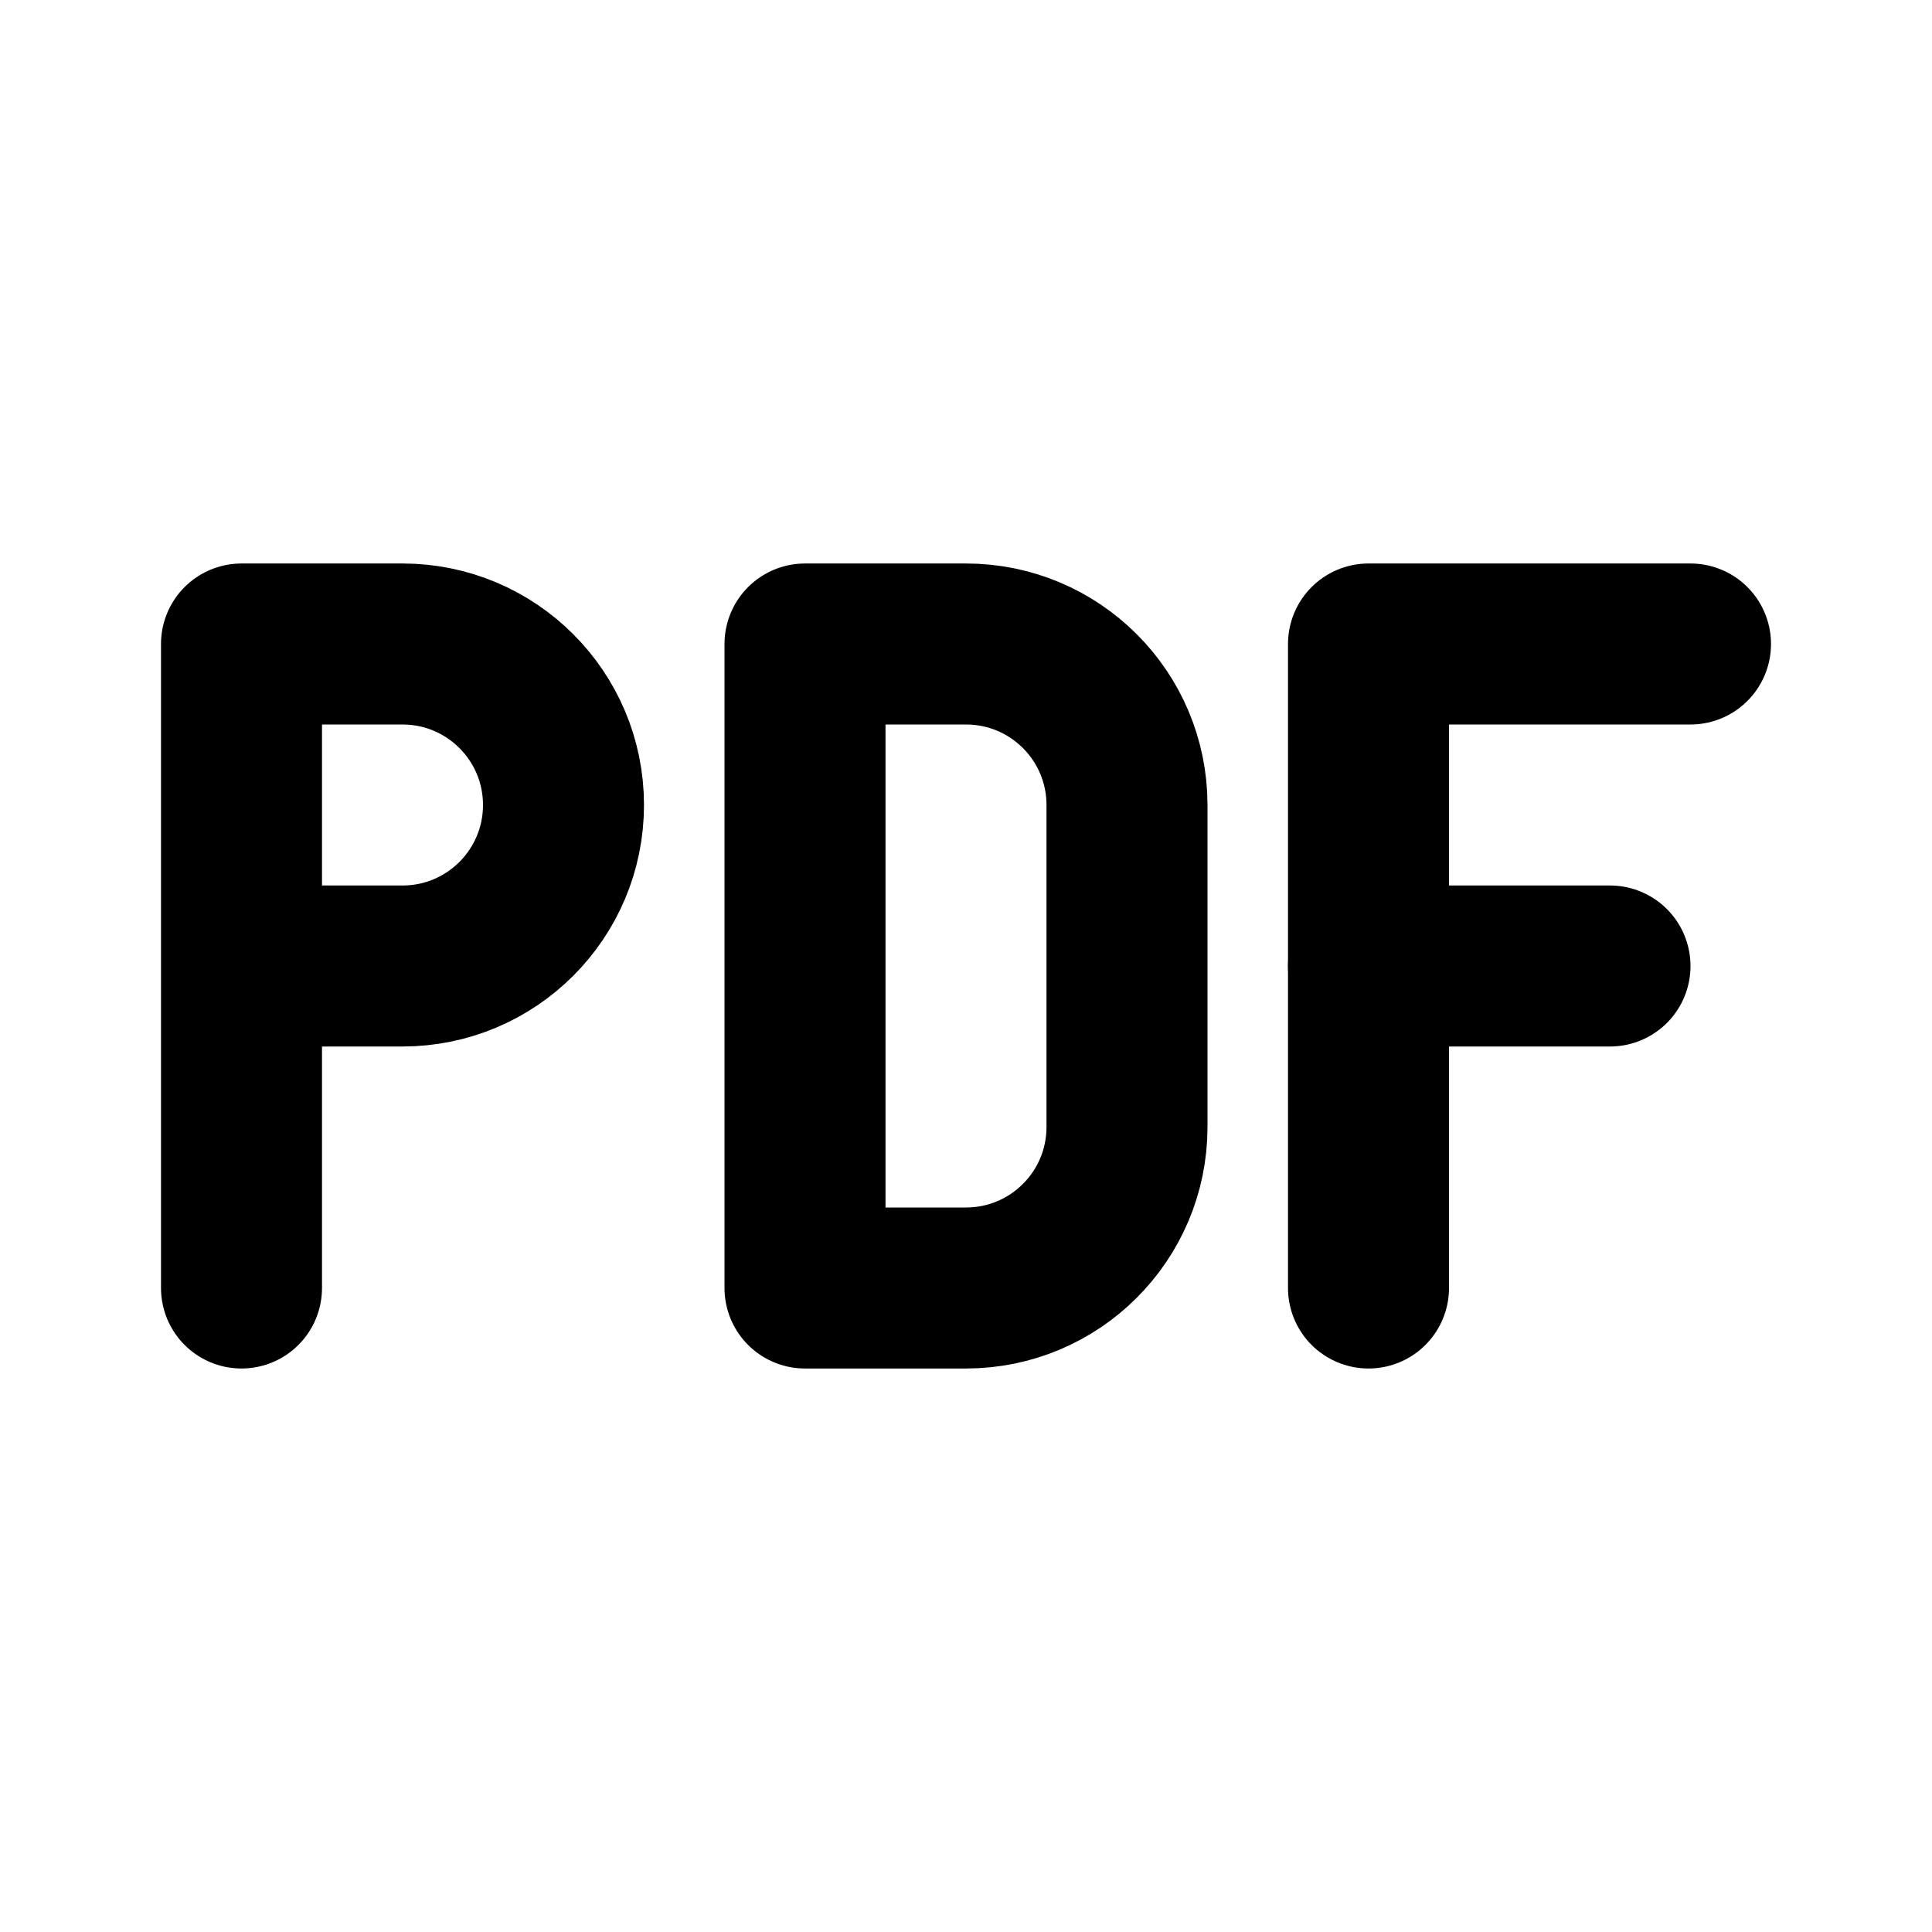
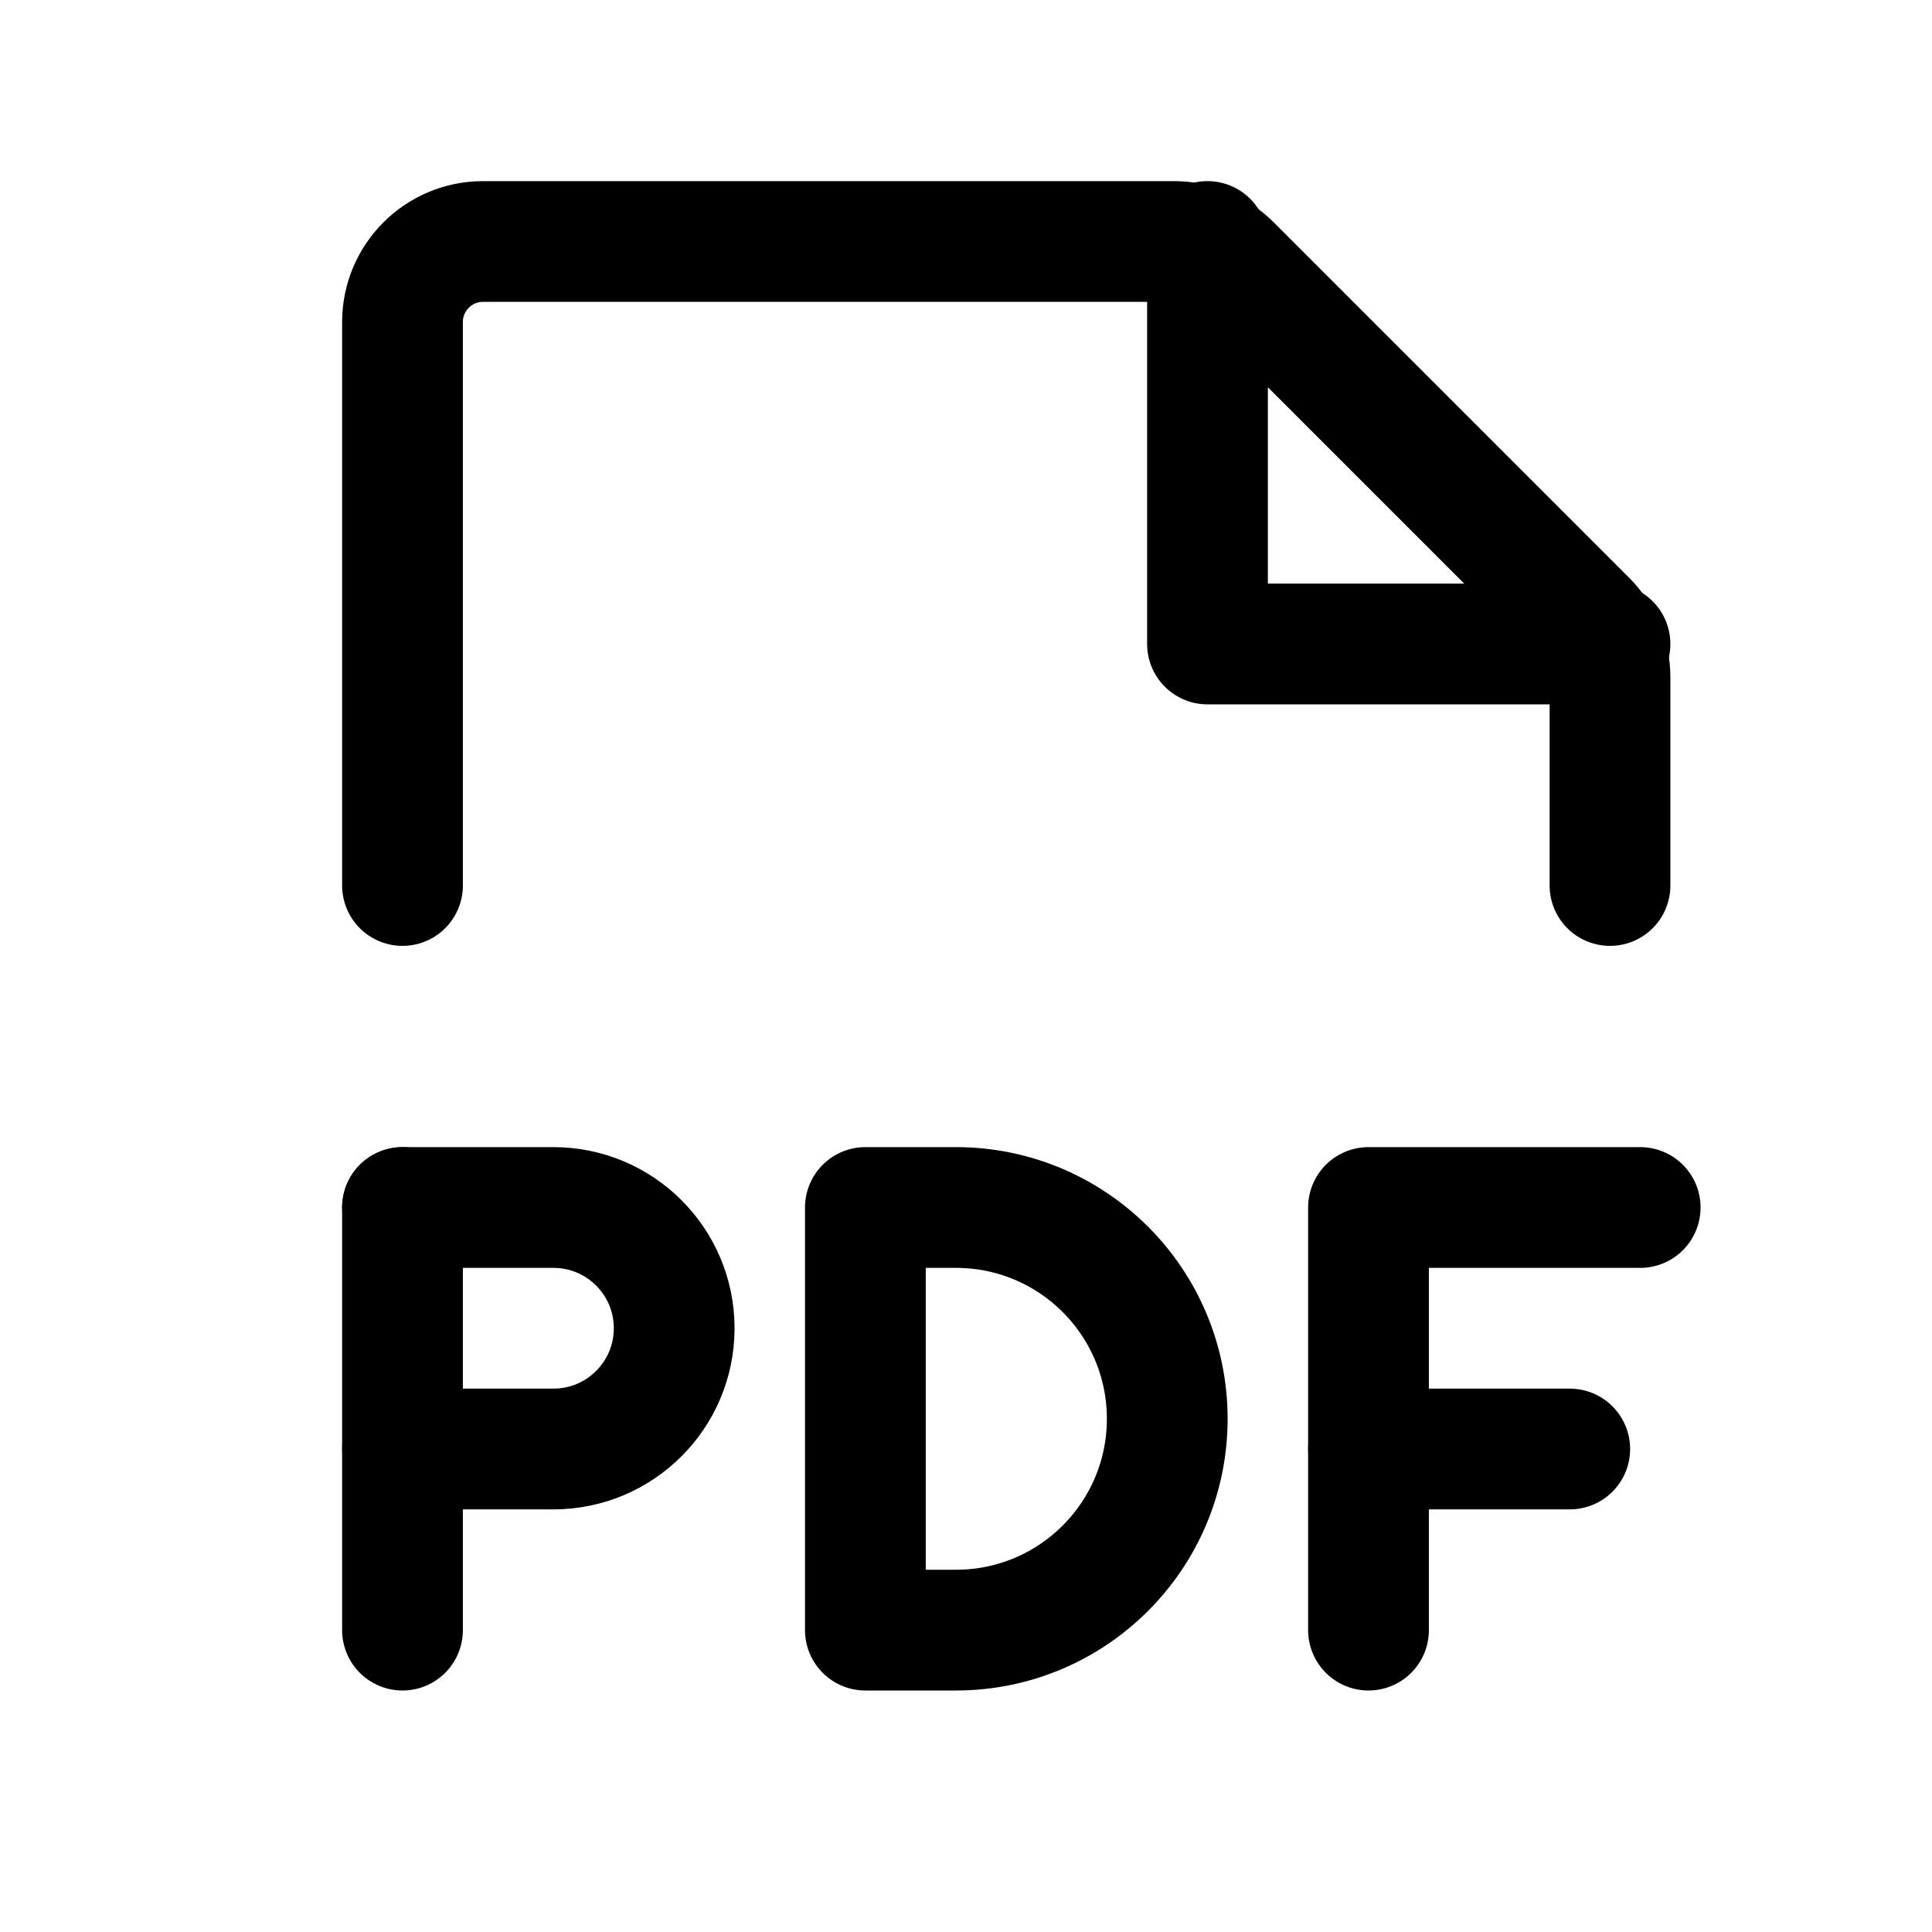
- <svg xmlns="http://www.w3.org/2000/svg" class="icon icon-tabler icon-tabler-pdf" width="24" height="24" viewBox="0 0 24 24" stroke-width="2" stroke="currentColor" fill="none" stroke-linecap="round" stroke-linejoin="round">
-   <path stroke="none" d="M0 0h24v24H0z" fill="none" />
-   <path d="M10 8v8h2a2 2 0 0 0 2 -2v-4a2 2 0 0 0 -2 -2h-2z" />
-   <path d="M3 12h2a2 2 0 1 0 0 -4h-2v8" />
-   <path d="M17 12h3" />
-   <path d="M21 8h-4v8" />
+ <svg xmlns="http://www.w3.org/2000/svg" width="24" height="24" viewBox="0 0 24 24" fill="none">
+   <path d="M5 11V4C5 3.448 5.448 3 6 3H14.586C14.851 3 15.105 3.105 15.293 3.293L19.707 7.707C19.895 7.895 20 8.149 20 8.414V11" stroke="black" stroke-width="1.5" stroke-linecap="round" stroke-linejoin="round" />
+   <path d="M15 3V8H20" stroke="black" stroke-width="1.5" stroke-linecap="round" stroke-linejoin="round" />
+   <path d="M5 15V20.25" stroke="black" stroke-width="1.5" stroke-linecap="round" stroke-linejoin="round" />
+   <path d="M5 15H6.875C7.703 15 8.375 15.672 8.375 16.5V16.5C8.375 17.328 7.703 18 6.875 18H5" stroke="black" stroke-width="1.5" stroke-linecap="round" stroke-linejoin="round" />
+   <path d="M10.75 20.25V15H11.875C13.325 15 14.5 16.175 14.5 17.625C14.5 19.075 13.325 20.25 11.875 20.25H10.75Z" stroke="black" stroke-width="1.5" stroke-linecap="round" stroke-linejoin="round" />
+   <path d="M17 20.25V15H20.375" stroke="black" stroke-width="1.5" stroke-linecap="round" stroke-linejoin="round" />
+   <path d="M17 18H19.5" stroke="black" stroke-width="1.5" stroke-linecap="round" stroke-linejoin="round" />
</svg>
